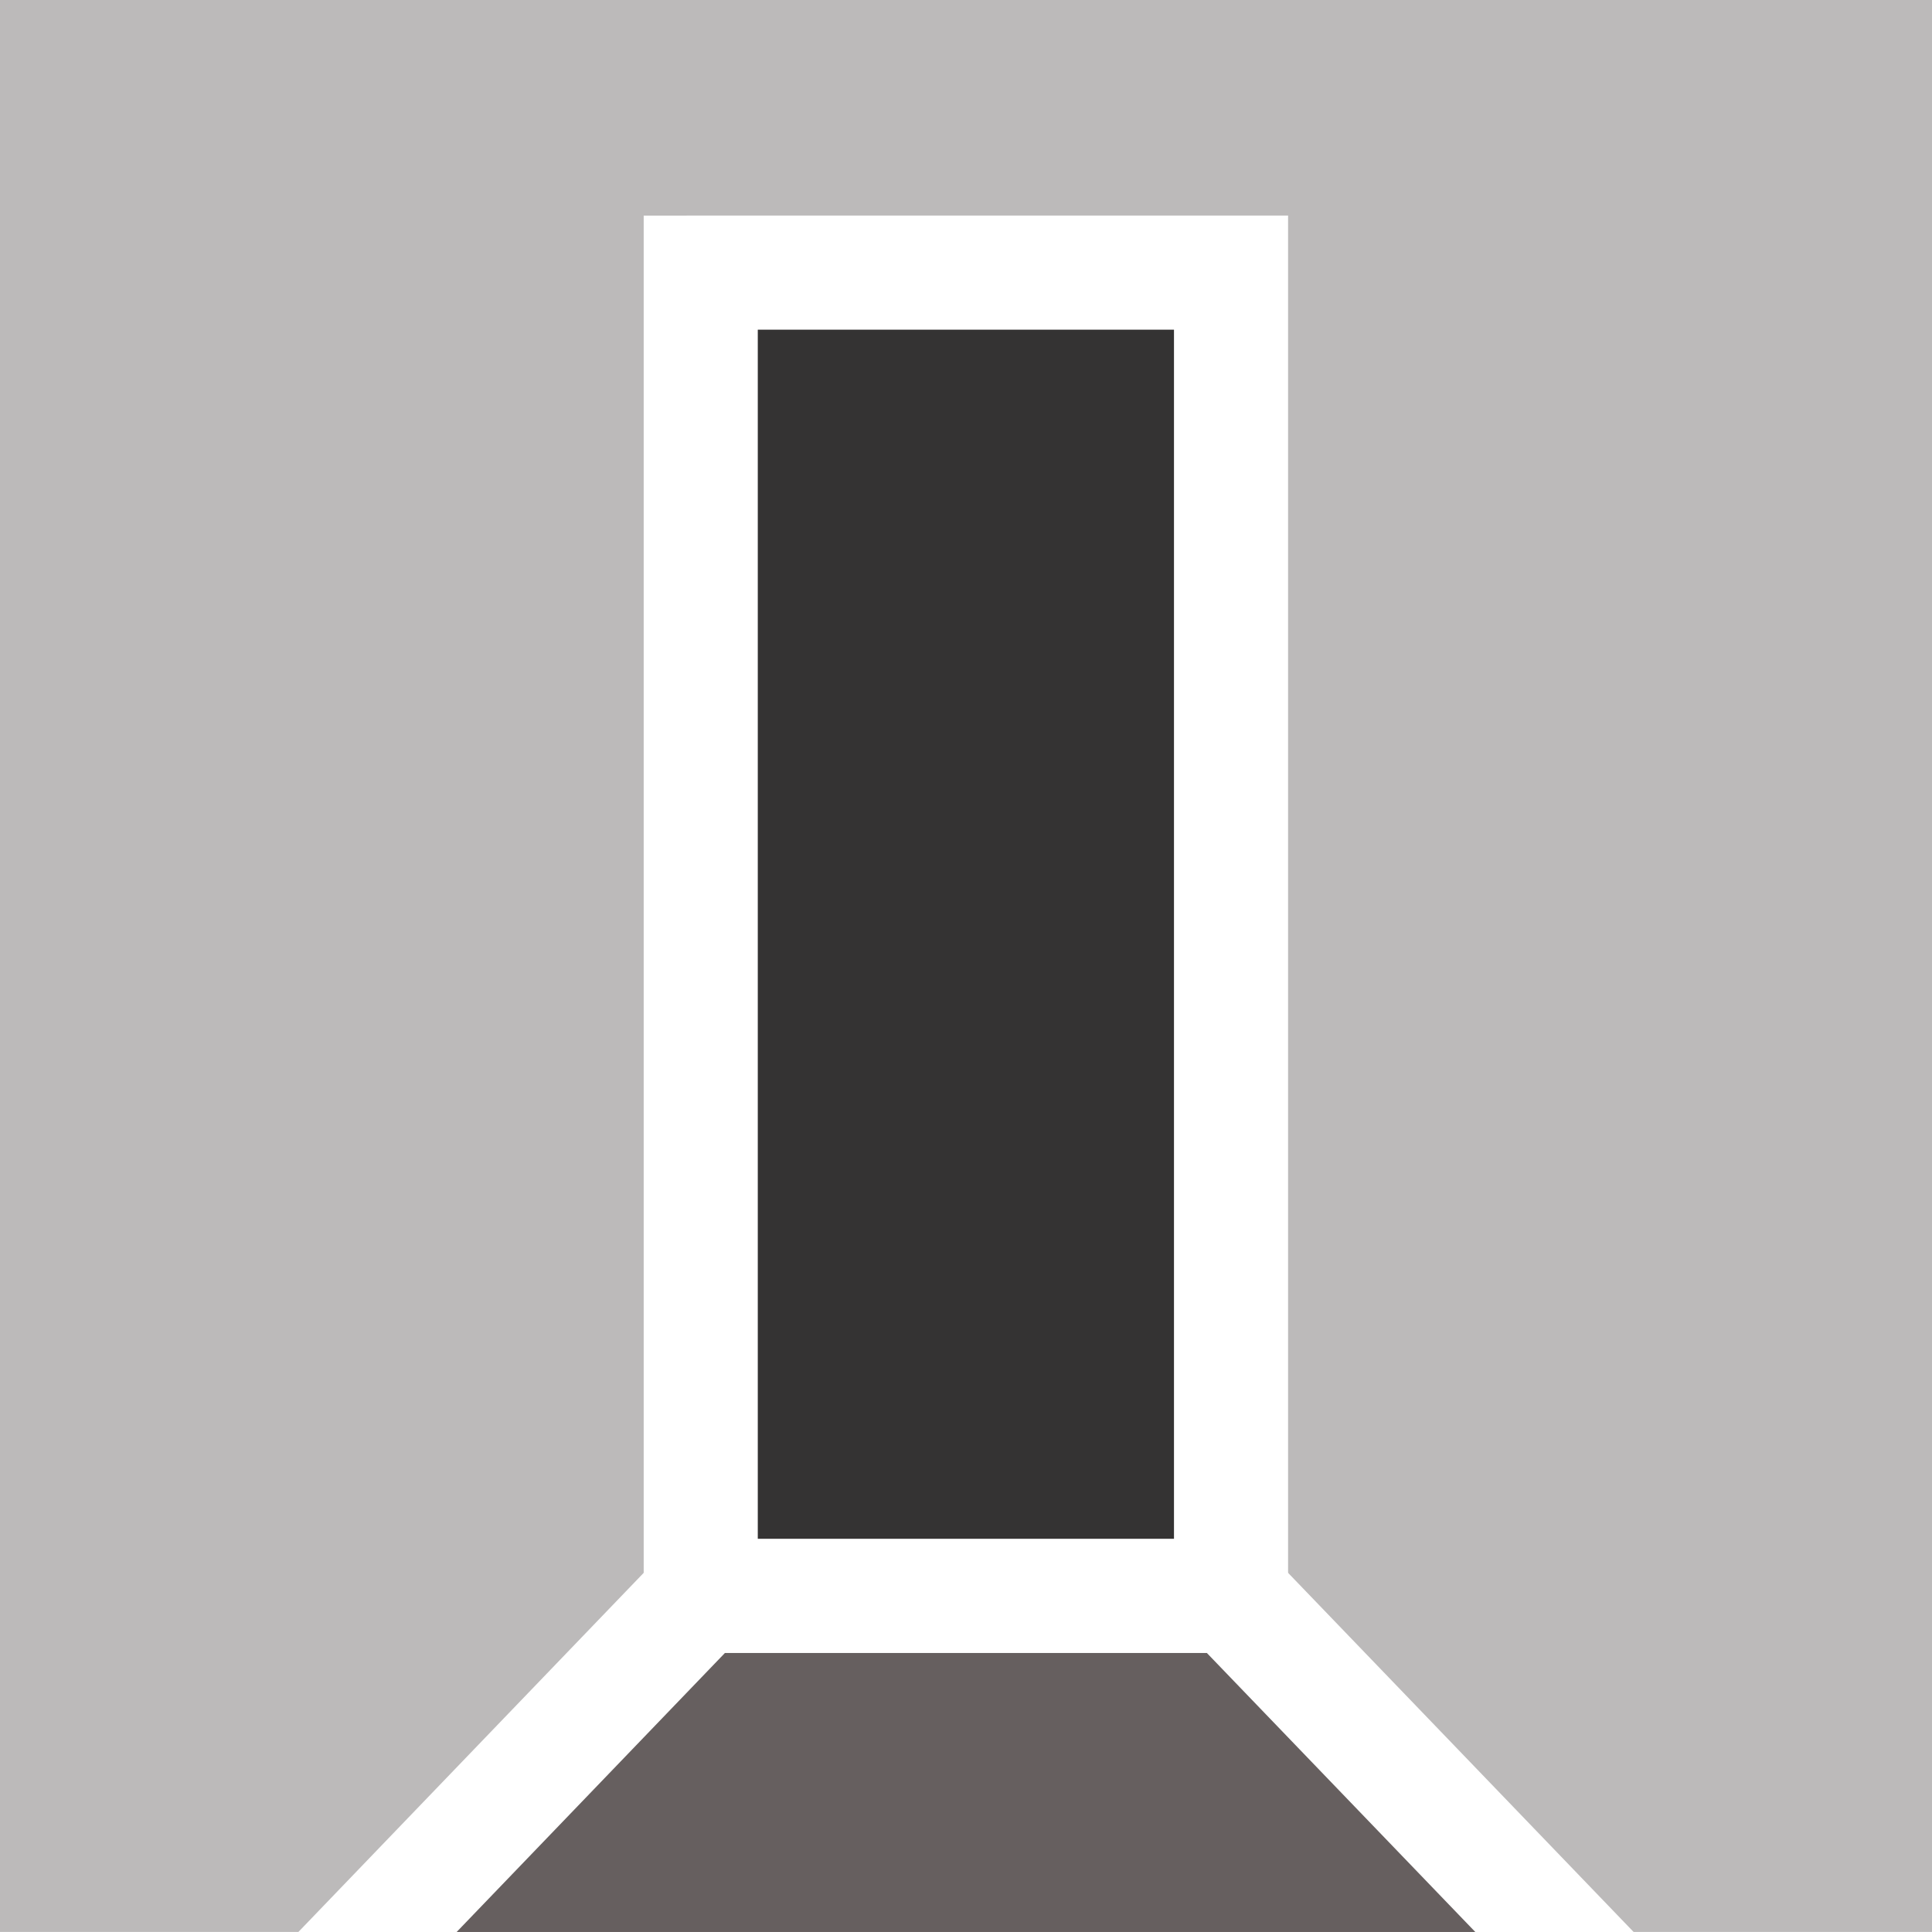
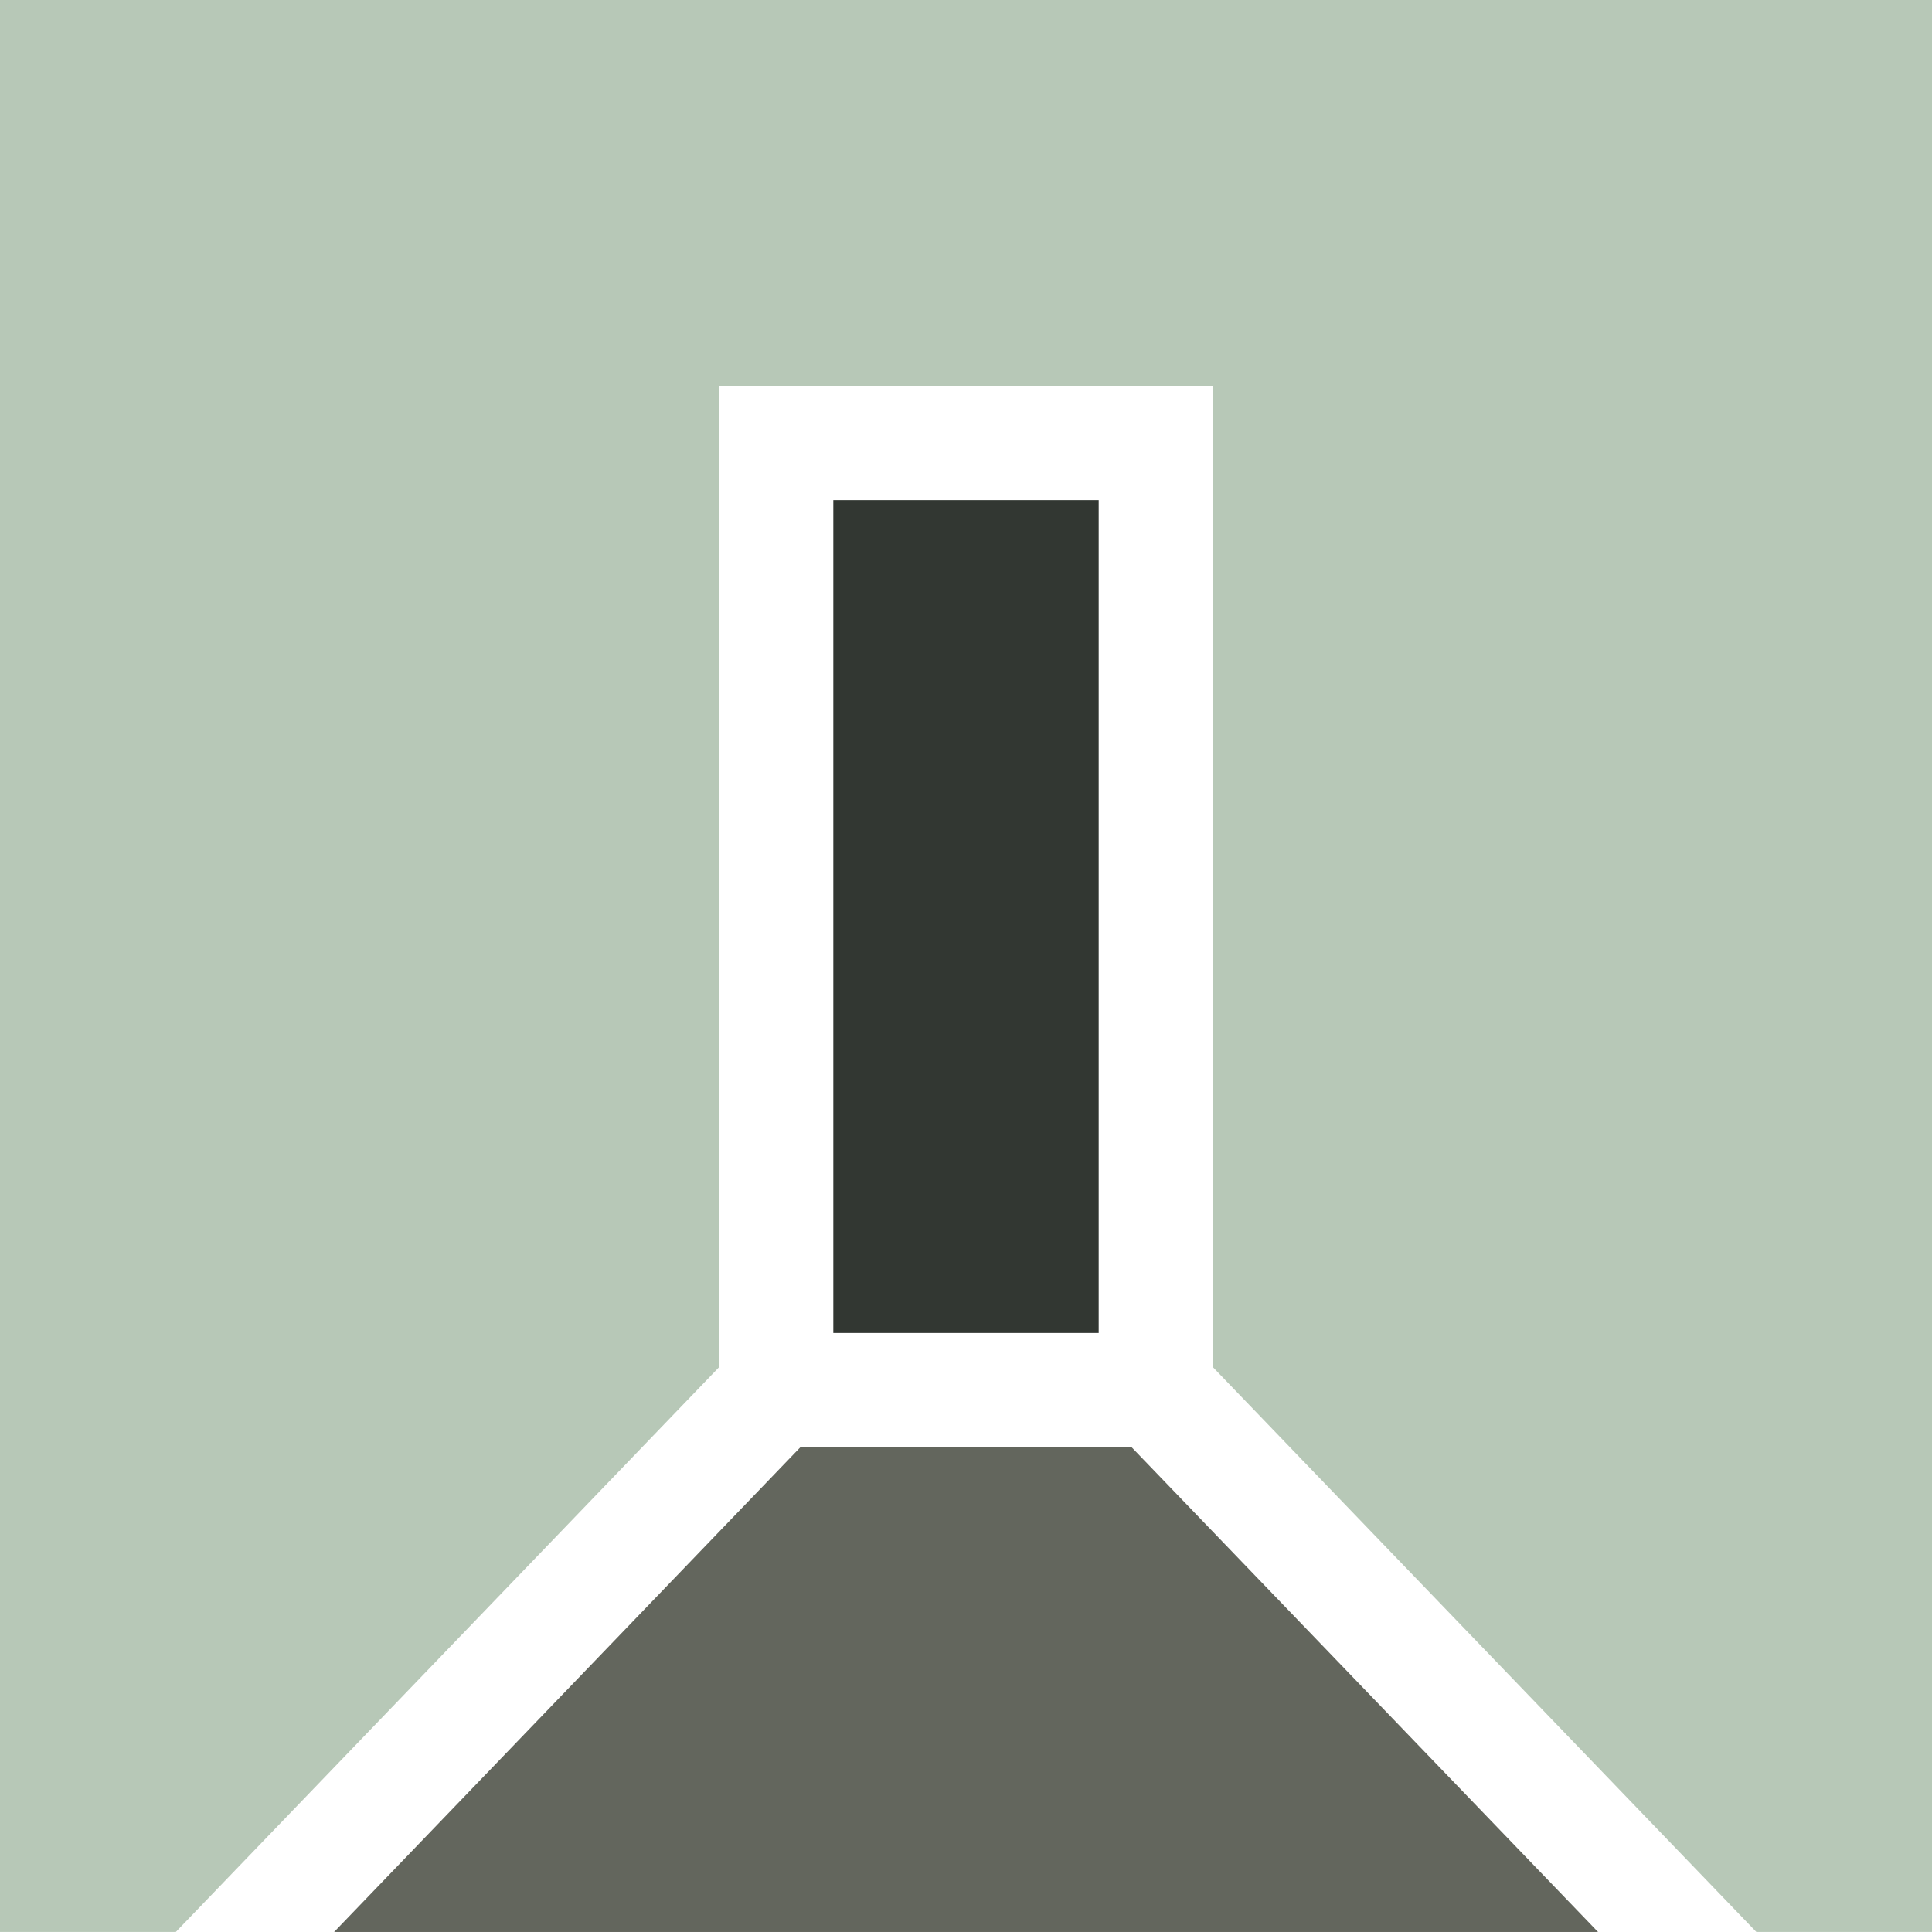
- <svg xmlns="http://www.w3.org/2000/svg" width="32" height="32" viewBox="0 0 8.467 8.467" version="1.1" id="svg2420">
+ <svg xmlns="http://www.w3.org/2000/svg" id="svg2420" version="1.1" viewBox="0 0 8.467 8.467" height="32" width="32">
  <defs id="defs2414" />
-   <g id="layer1" transform="translate(0,-288.5333)">
-     <rect style="fill:#0d0000;fill-opacity:0.225;stroke:none;stroke-width:0.503;stroke-linecap:butt;stroke-linejoin:bevel;stroke-miterlimit:4;stroke-dasharray:none;stroke-dashoffset:32.991;stroke-opacity:1" id="rect3591" width="8.467" height="8.467" x="0" y="288.533" />
-     <path style="fill:#0d0000;fill-opacity:0.492;stroke:#ffffff;stroke-width:0.5;stroke-linecap:butt;stroke-linejoin:bevel;stroke-opacity:1;stroke-miterlimit:4;stroke-dasharray:none" d="m 3.071,295.527 2.324,2e-5 4.653,4.836 -11.629,0.002 z" id="path2683" />
-     <path style="fill:#000000;fill-opacity:0.725;stroke:#ffffff;stroke-width:0.5;stroke-linecap:butt;stroke-linejoin:miter;stroke-miterlimit:4;stroke-dasharray:none;stroke-dashoffset:32.991;stroke-opacity:1" d="m 3.071,295.527 2.324,2e-5 v -5.799 l -2.324,8e-5 z" id="path3571" />
+   <g transform="translate(0,-288.5333)" id="layer1">
+     <rect y="288.533" x="-1.858921e-08" height="8.467" width="8.467" id="rect3591" style="fill:#b7c8b7;fill-opacity:1;stroke:none;stroke-width:0.503;stroke-linecap:butt;stroke-linejoin:bevel;stroke-miterlimit:4;stroke-dasharray:none;stroke-dashoffset:32.991;stroke-opacity:1" />
+     <path id="path2683" d="m 3.402,294.625 1.663,1e-5 3.33,3.461 -8.323,10e-4 z" style="fill:#0d0000;fill-opacity:0.492;stroke:#ffffff;stroke-width:0.5;stroke-linecap:butt;stroke-linejoin:bevel;stroke-miterlimit:4;stroke-dasharray:none;stroke-opacity:1" />
+     <path id="path3571" d="m 3.402,294.625 1.663,1e-5 v -4.15 l -1.663,5e-5 z" style="fill:#000000;fill-opacity:0.725;stroke:#ffffff;stroke-width:0.5;stroke-linecap:butt;stroke-linejoin:miter;stroke-miterlimit:4;stroke-dasharray:none;stroke-dashoffset:32.991;stroke-opacity:1" />
  </g>
</svg>
